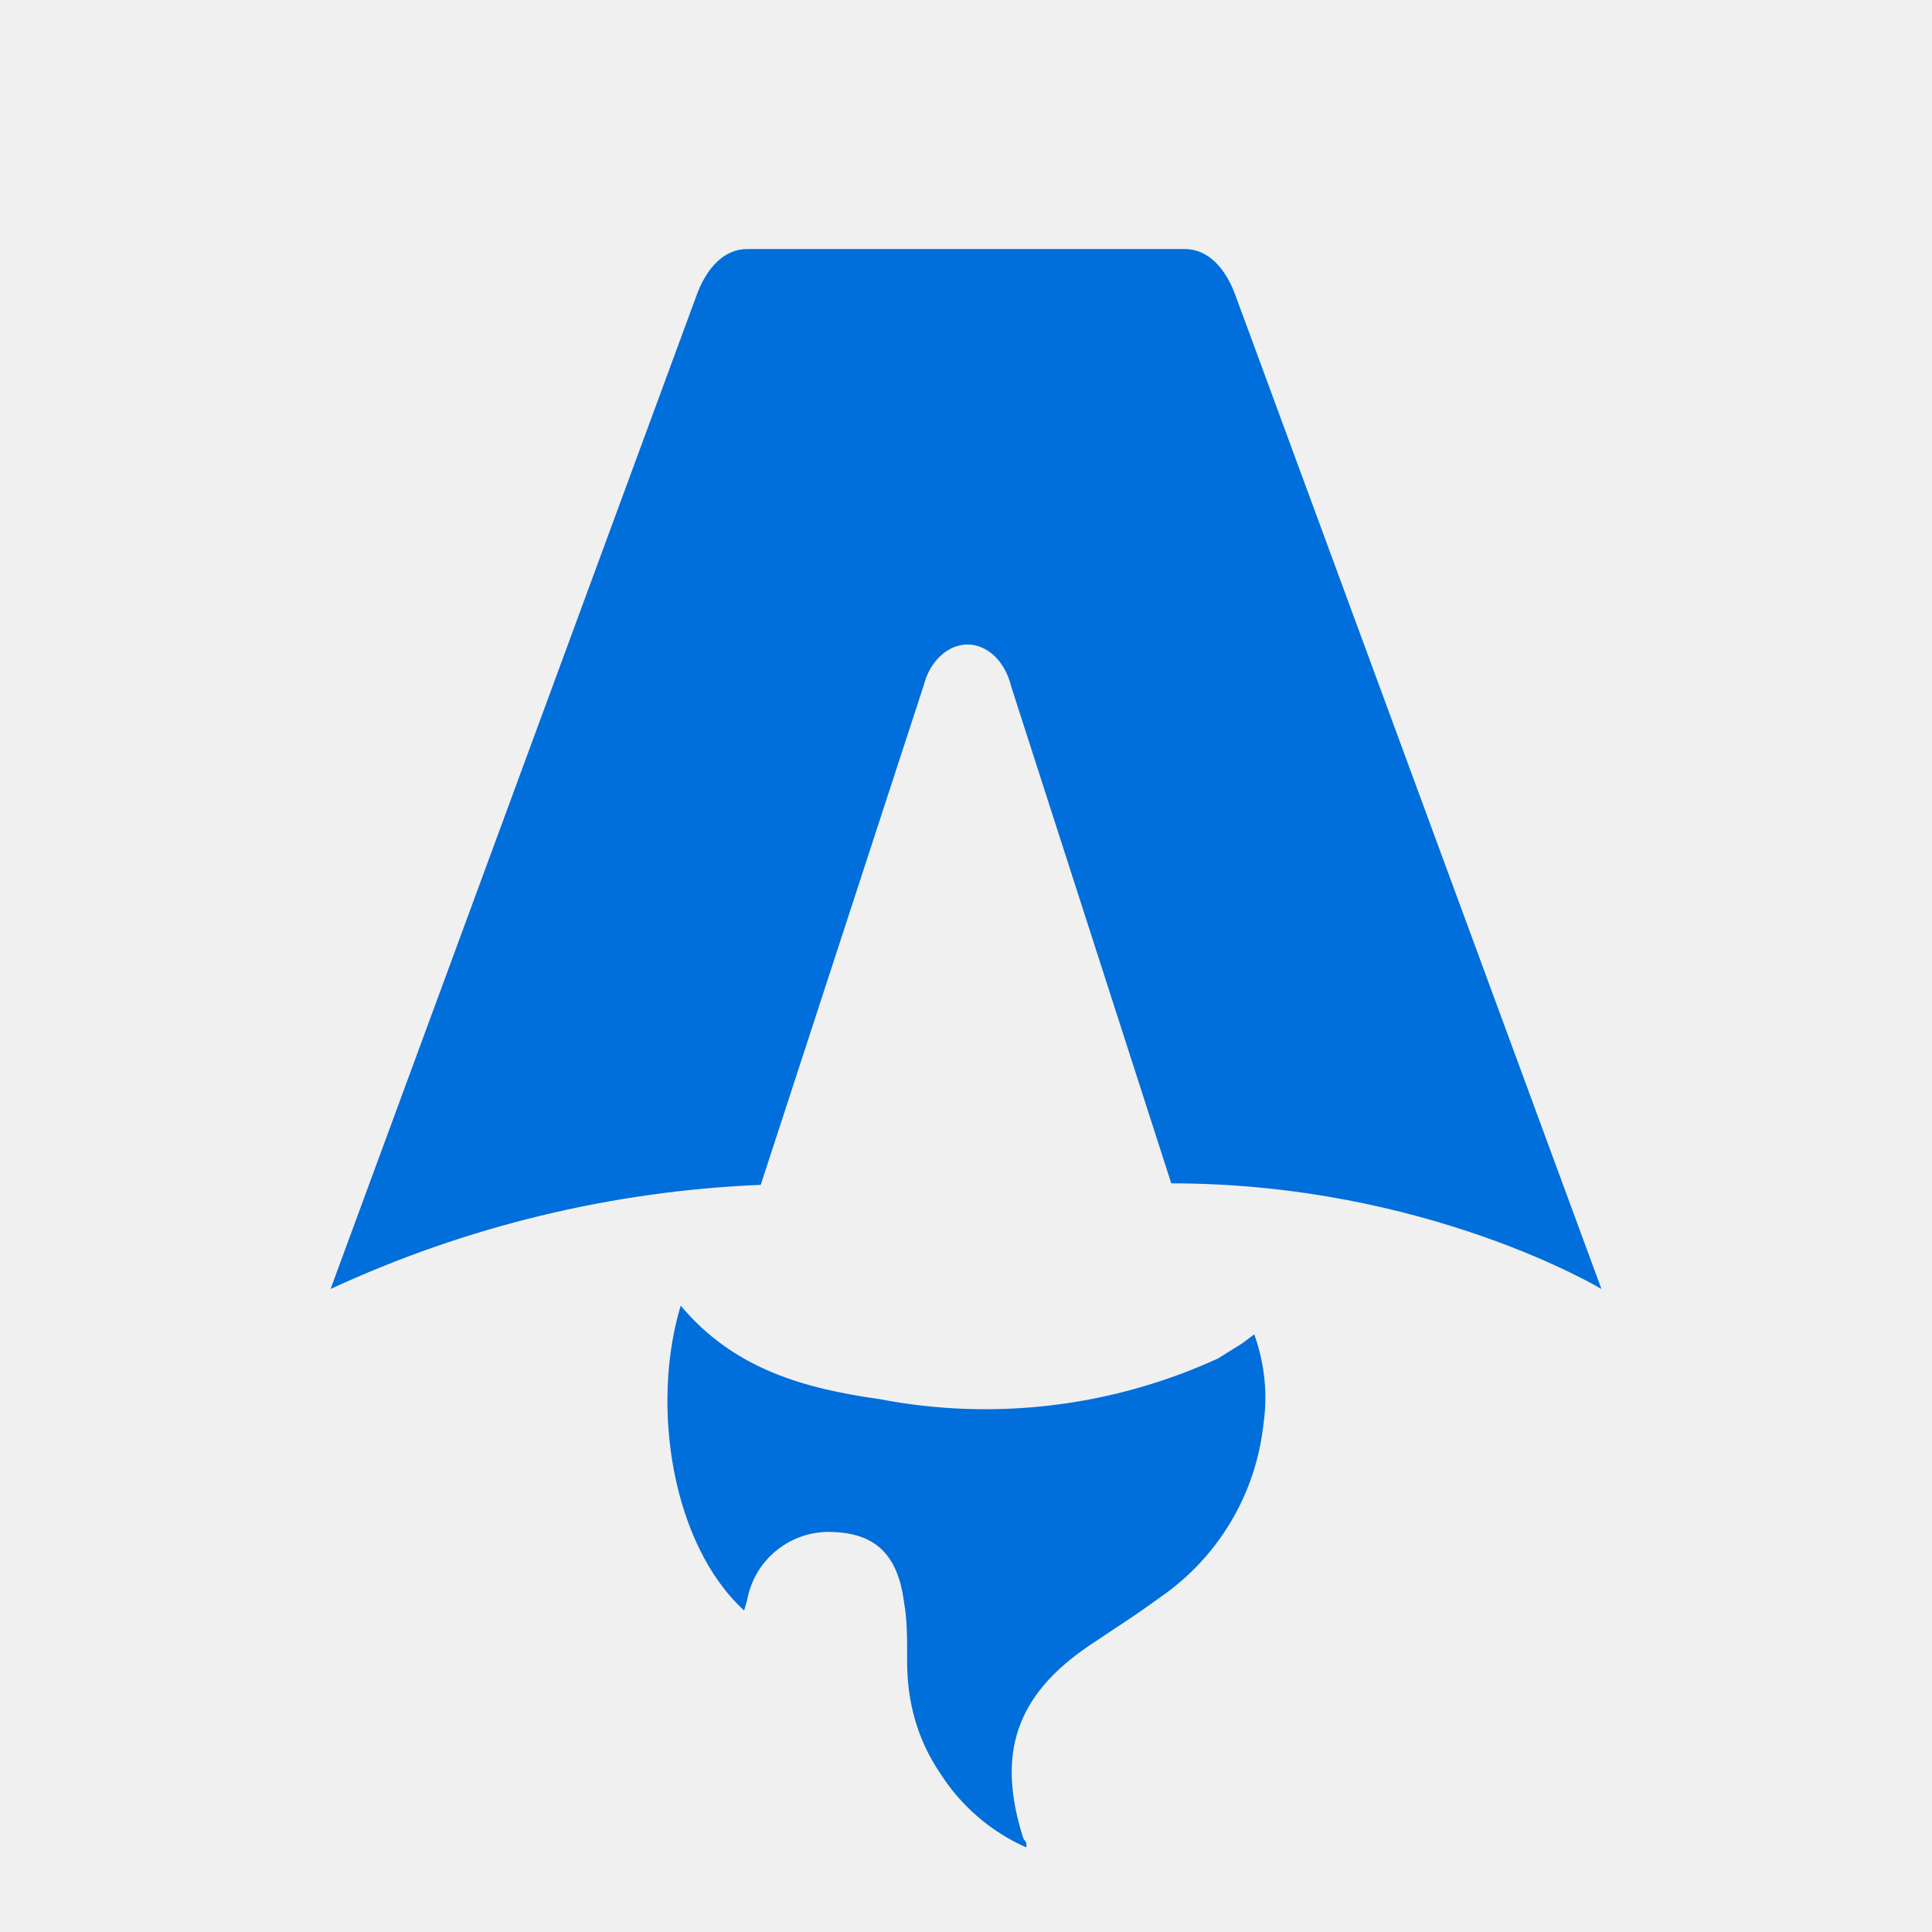
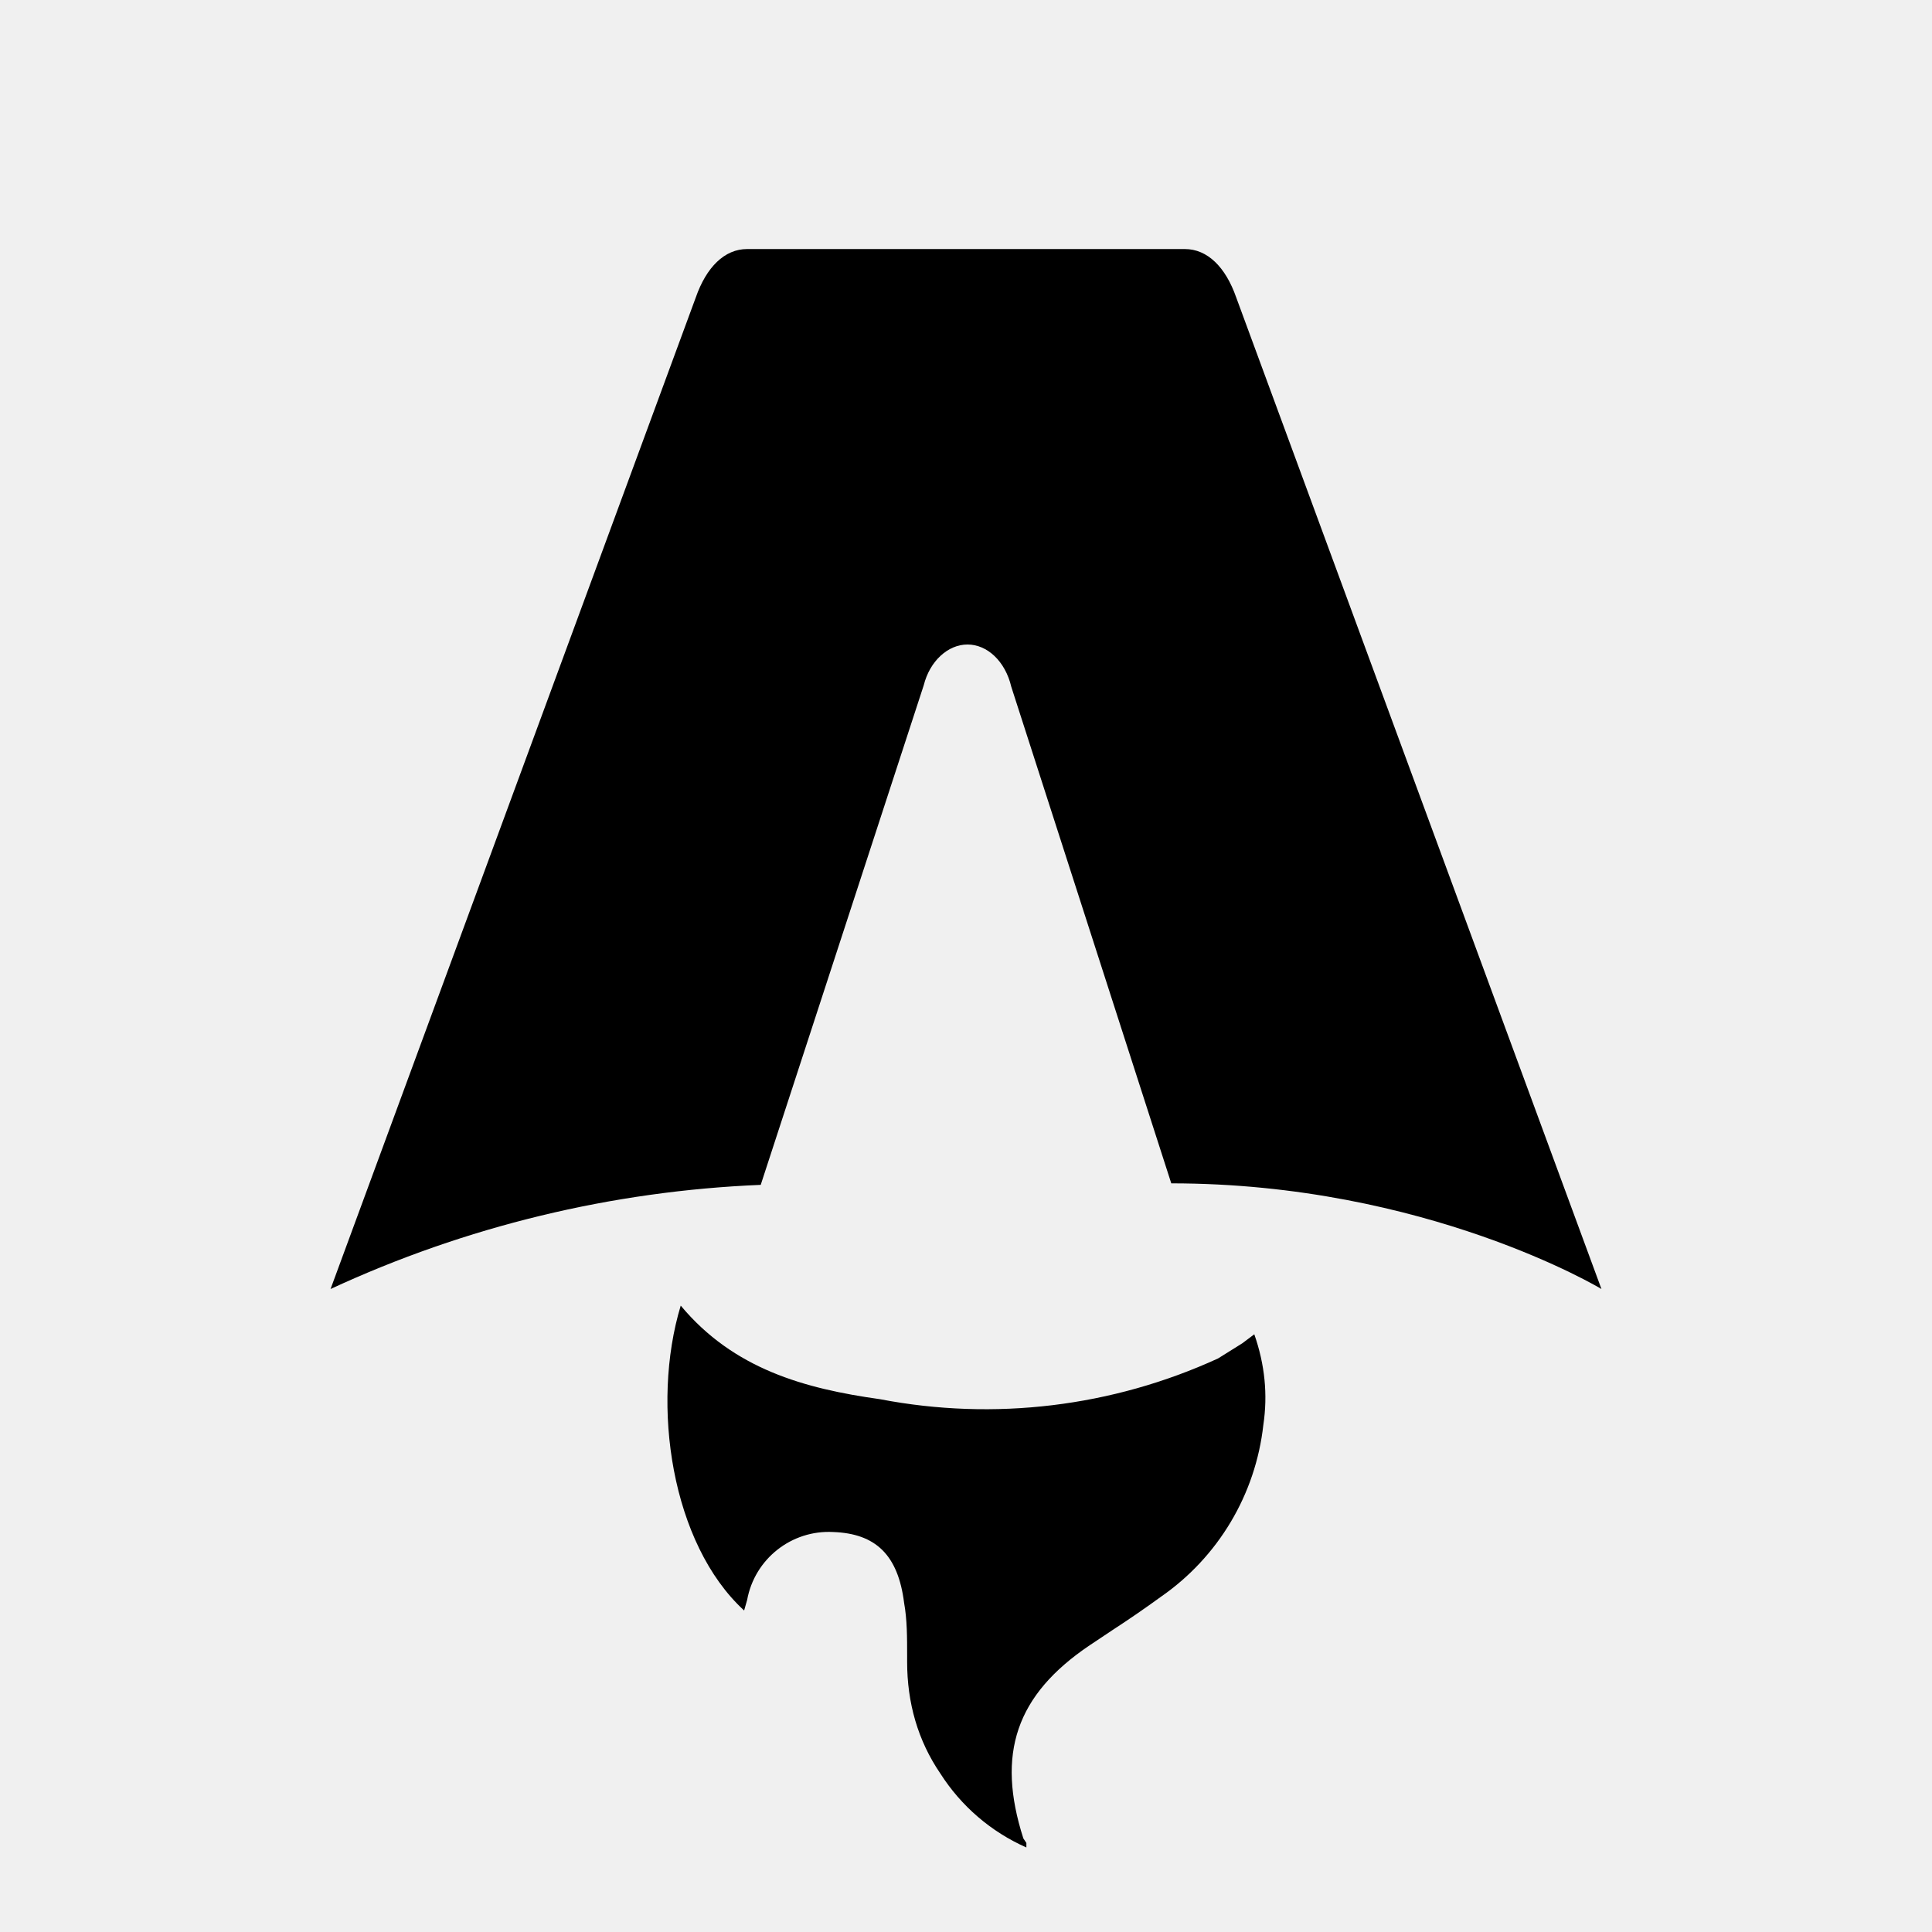
<svg xmlns="http://www.w3.org/2000/svg" fill="none" viewBox="0 0 128 128">
  <path d="M50.4 78.5a75.1 75.1 0 0 0-28.5 6.9l24.2-65.7c.7-2 1.9-3.2 3.4-3.2h29c1.5 0 2.7 1.2 3.4 3.2l24.2 65.7s-11.6-7-28.5-7L67 45.5c-.4-1.7-1.6-2.8-2.9-2.8-1.3 0-2.5 1.1-2.9 2.7L50.4 78.5Zm-1.1 28.2Zm-4.2-20.2c-2 6.6-.6 15.8 4.2 20.2a17.5 17.5 0 0 1 .2-.7 5.5 5.5 0 0 1 5.7-4.5c2.8.1 4.3 1.5 4.7 4.7.2 1.1.2 2.3.2 3.5v.4c0 2.7.7 5.2 2.2 7.4a13 13 0 0 0 5.7 4.9v-.3l-.2-.3c-1.8-5.6-.5-9.5 4.4-12.8l1.5-1a73 73 0 0 0 3.2-2.2 16 16 0 0 0 6.8-11.4c.3-2 .1-4-.6-6l-.8.6-1.6 1a37 37 0 0 1-22.4 2.7c-5-.7-9.7-2-13.2-6.2Z" />
  <style>
-         path { fill: #006EDB; }
+         path { fill: #000; }
+         @media (prefers-color-scheme: dark) {
+             path { fill: #FFF; }
+         }
    </style>
</svg>
